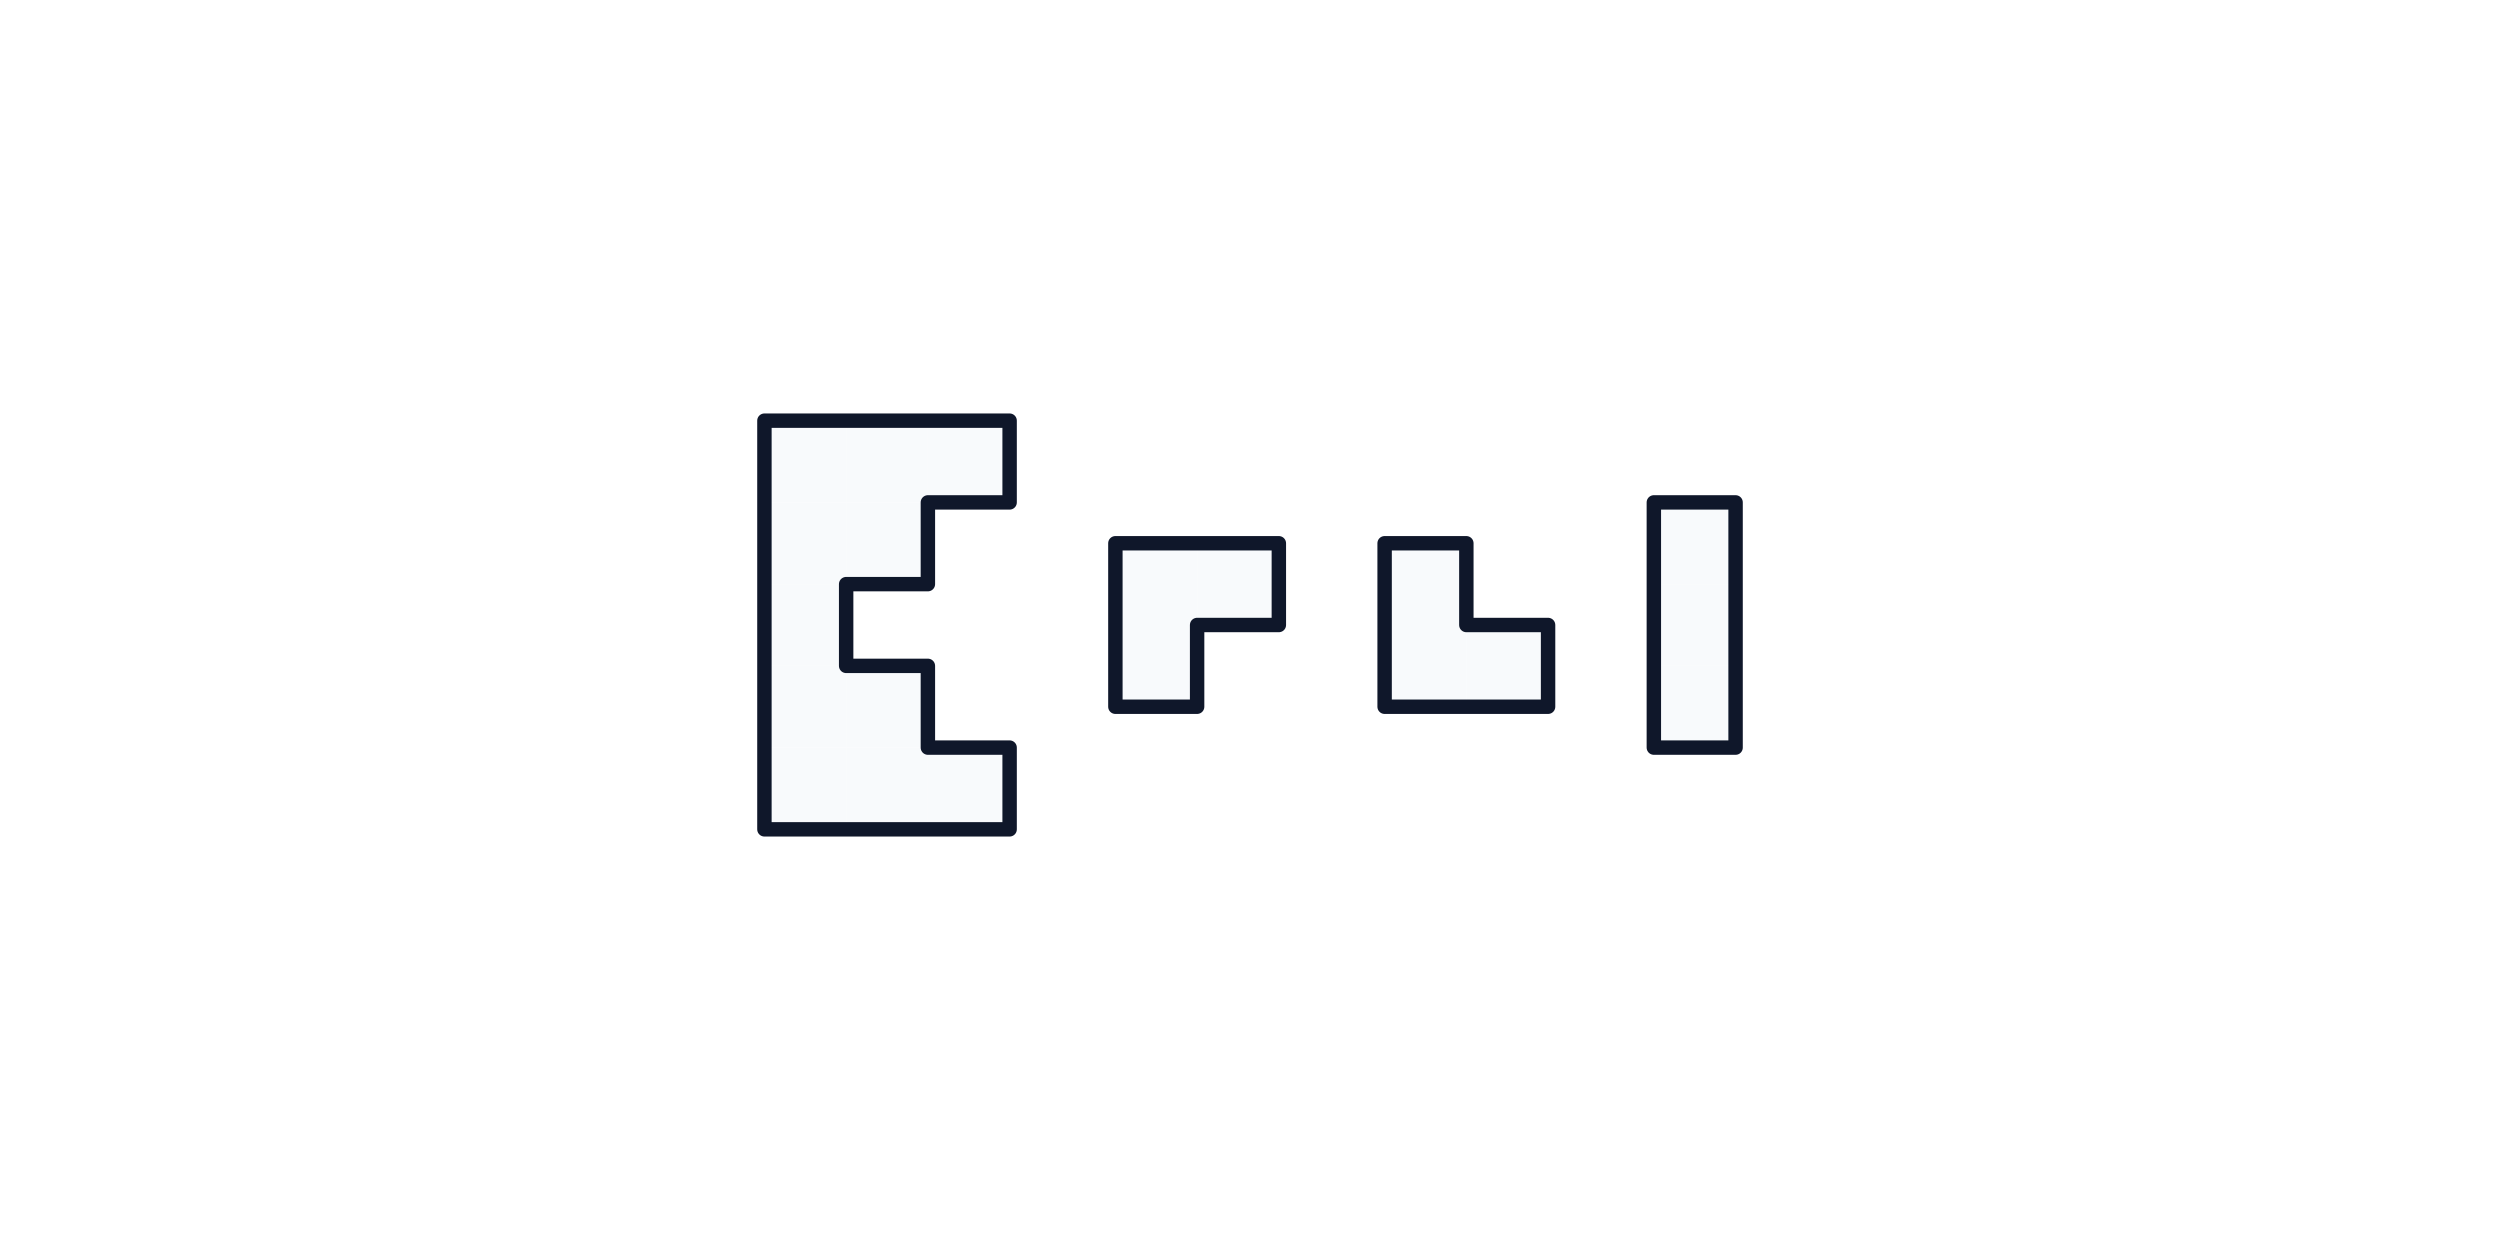
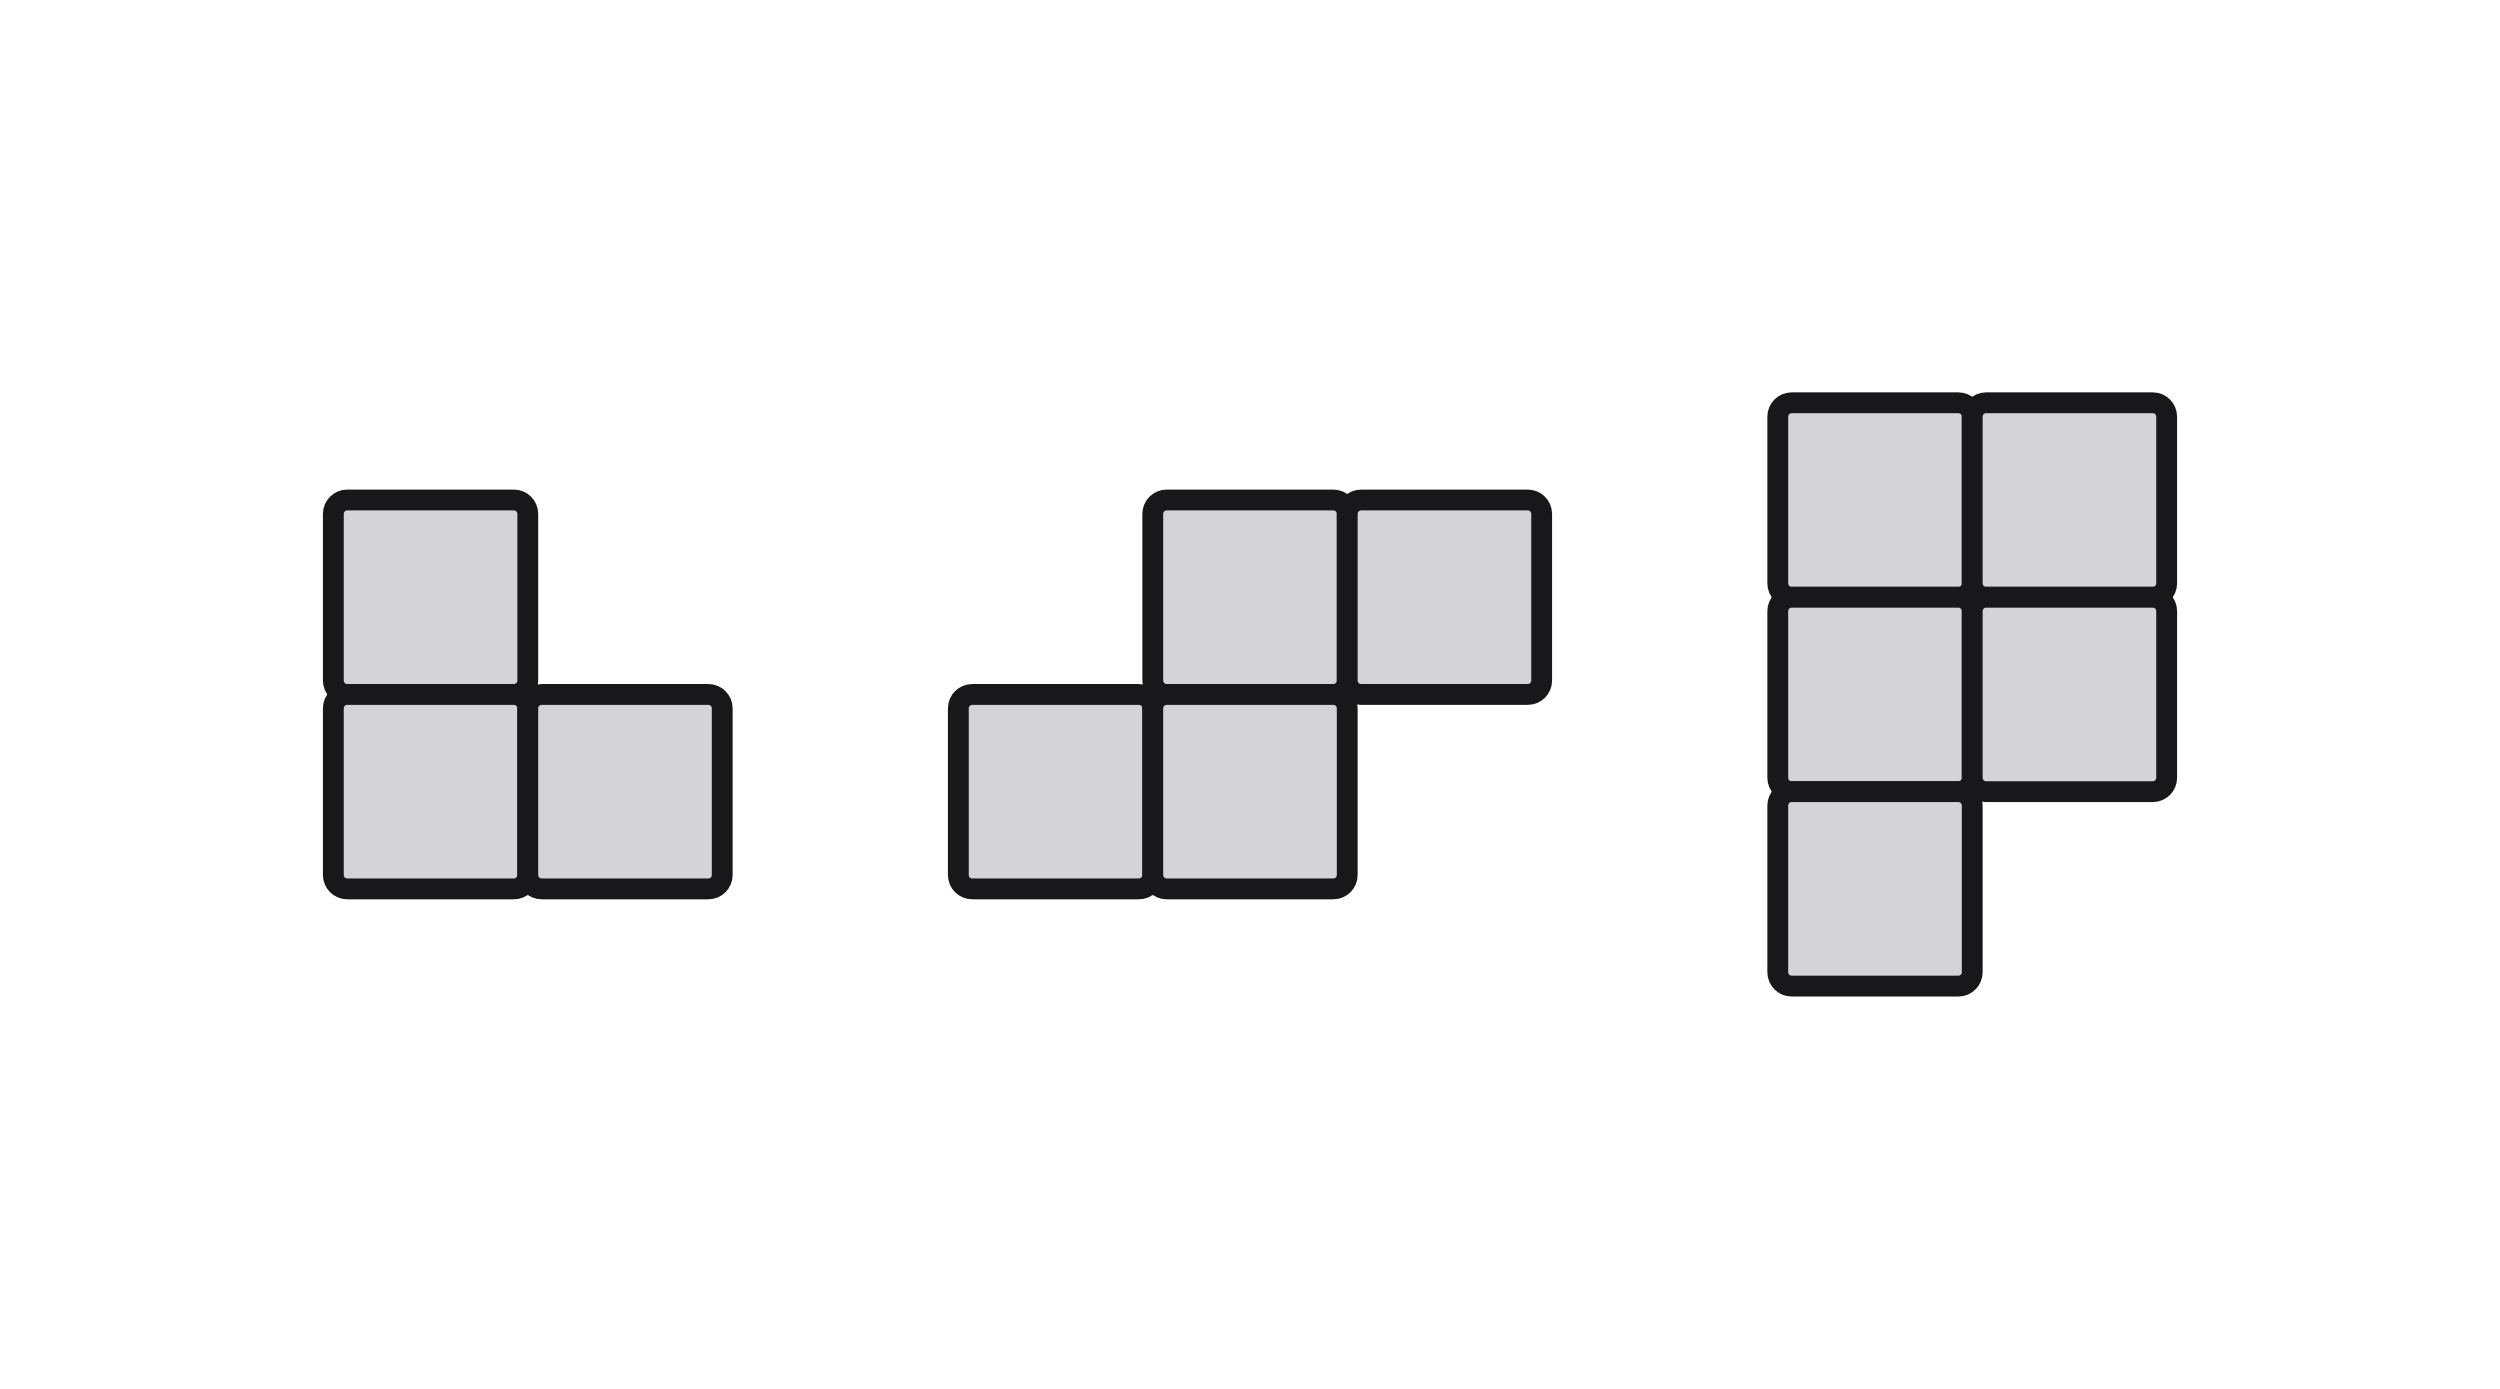
- <svg xmlns="http://www.w3.org/2000/svg" width="520" height="260" viewBox="0 0 520 260" role="img" aria-hidden="true" data-fa-role="pieces" data-piece-count="4" data-mirrored="false">
-   <g data-piece-index="1" data-cells="0,0;0,1;0,2;1,0;1,1;2,0;3,0;3,1;4,0;4,1;4,2" transform="translate(159 87.5)">
-     <rect x="0" y="0" width="17" height="17" fill="#f8fafc" />
-     <rect x="0" y="17" width="17" height="17" fill="#f8fafc" />
-     <rect x="0" y="34" width="17" height="17" fill="#f8fafc" />
-     <rect x="0" y="51" width="17" height="17" fill="#f8fafc" />
-     <rect x="0" y="68" width="17" height="17" fill="#f8fafc" />
-     <rect x="17" y="0" width="17" height="17" fill="#f8fafc" />
-     <rect x="17" y="17" width="17" height="17" fill="#f8fafc" />
-     <rect x="17" y="51" width="17" height="17" fill="#f8fafc" />
-     <rect x="17" y="68" width="17" height="17" fill="#f8fafc" />
-     <rect x="34" y="0" width="17" height="17" fill="#f8fafc" />
-     <rect x="34" y="68" width="17" height="17" fill="#f8fafc" />
-     <path d="M0 0L0 17M0 0L17 0M0 17L0 34M0 34L0 51M17 34L17 51M0 51L0 68M0 68L0 85M0 85L17 85M17 0L34 0M34 17L34 34M17 34L34 34M34 51L34 68M17 51L34 51M17 85L34 85M51 0L51 17M34 0L51 0M34 17L51 17M51 68L51 85M34 68L51 68M34 85L51 85" fill="none" stroke="#0f172a" stroke-width="3" stroke-linecap="round" stroke-linejoin="round" />
-   </g>
-   <g data-piece-index="2" data-cells="0,1;1,0;1,1" transform="translate(232 113)">
-     <rect x="0" y="0" width="17" height="17" fill="#f8fafc" />
-     <rect x="0" y="17" width="17" height="17" fill="#f8fafc" />
-     <rect x="17" y="0" width="17" height="17" fill="#f8fafc" />
-     <path d="M0 0L0 17M0 0L17 0M0 17L0 34M17 17L17 34M0 34L17 34M34 0L34 17M17 0L34 0M17 17L34 17" fill="none" stroke="#0f172a" stroke-width="3" stroke-linecap="round" stroke-linejoin="round" />
-   </g>
-   <g data-piece-index="3" data-cells="0,0;0,1;1,1" transform="translate(288 113)">
-     <rect x="0" y="0" width="17" height="17" fill="#f8fafc" />
-     <rect x="0" y="17" width="17" height="17" fill="#f8fafc" />
-     <rect x="17" y="17" width="17" height="17" fill="#f8fafc" />
-     <path d="M0 0L0 17M17 0L17 17M0 0L17 0M0 17L0 34M0 34L17 34M34 17L34 34M17 17L34 17M17 34L34 34" fill="none" stroke="#0f172a" stroke-width="3" stroke-linecap="round" stroke-linejoin="round" />
-   </g>
-   <g data-piece-index="4" data-cells="0,0;1,0;2,0" transform="translate(344 104.5)">
-     <rect x="0" y="0" width="17" height="17" fill="#f8fafc" />
-     <rect x="0" y="17" width="17" height="17" fill="#f8fafc" />
-     <rect x="0" y="34" width="17" height="17" fill="#f8fafc" />
-     <path d="M0 0L0 17M17 0L17 17M0 0L17 0M0 17L0 34M17 17L17 34M0 34L0 51M17 34L17 51M0 51L17 51" fill="none" stroke="#0f172a" stroke-width="3" stroke-linecap="round" stroke-linejoin="round" />
-   </g>
+ <svg xmlns="http://www.w3.org/2000/svg" width="360" height="200" viewBox="0 0 360 200" role="img" aria-hidden="true">
+   <rect x="48" y="72" width="28" height="28" rx="2" fill="#d4d4d8" stroke="#18181b" stroke-width="3" />
+   <rect x="48" y="100" width="28" height="28" rx="2" fill="#d4d4d8" stroke="#18181b" stroke-width="3" />
+   <rect x="76" y="100" width="28" height="28" rx="2" fill="#d4d4d8" stroke="#18181b" stroke-width="3" />
+   <rect x="138" y="100" width="28" height="28" rx="2" fill="#d4d4d8" stroke="#18181b" stroke-width="3" />
+   <rect x="166" y="72" width="28" height="28" rx="2" fill="#d4d4d8" stroke="#18181b" stroke-width="3" />
+   <rect x="166" y="100" width="28" height="28" rx="2" fill="#d4d4d8" stroke="#18181b" stroke-width="3" />
+   <rect x="194" y="72" width="28" height="28" rx="2" fill="#d4d4d8" stroke="#18181b" stroke-width="3" />
+   <rect x="256" y="58" width="28" height="28" rx="2" fill="#d4d4d8" stroke="#18181b" stroke-width="3" />
+   <rect x="256" y="86" width="28" height="28" rx="2" fill="#d4d4d8" stroke="#18181b" stroke-width="3" />
+   <rect x="256" y="114" width="28" height="28" rx="2" fill="#d4d4d8" stroke="#18181b" stroke-width="3" />
+   <rect x="284" y="58" width="28" height="28" rx="2" fill="#d4d4d8" stroke="#18181b" stroke-width="3" />
+   <rect x="284" y="86" width="28" height="28" rx="2" fill="#d4d4d8" stroke="#18181b" stroke-width="3" />
</svg>
